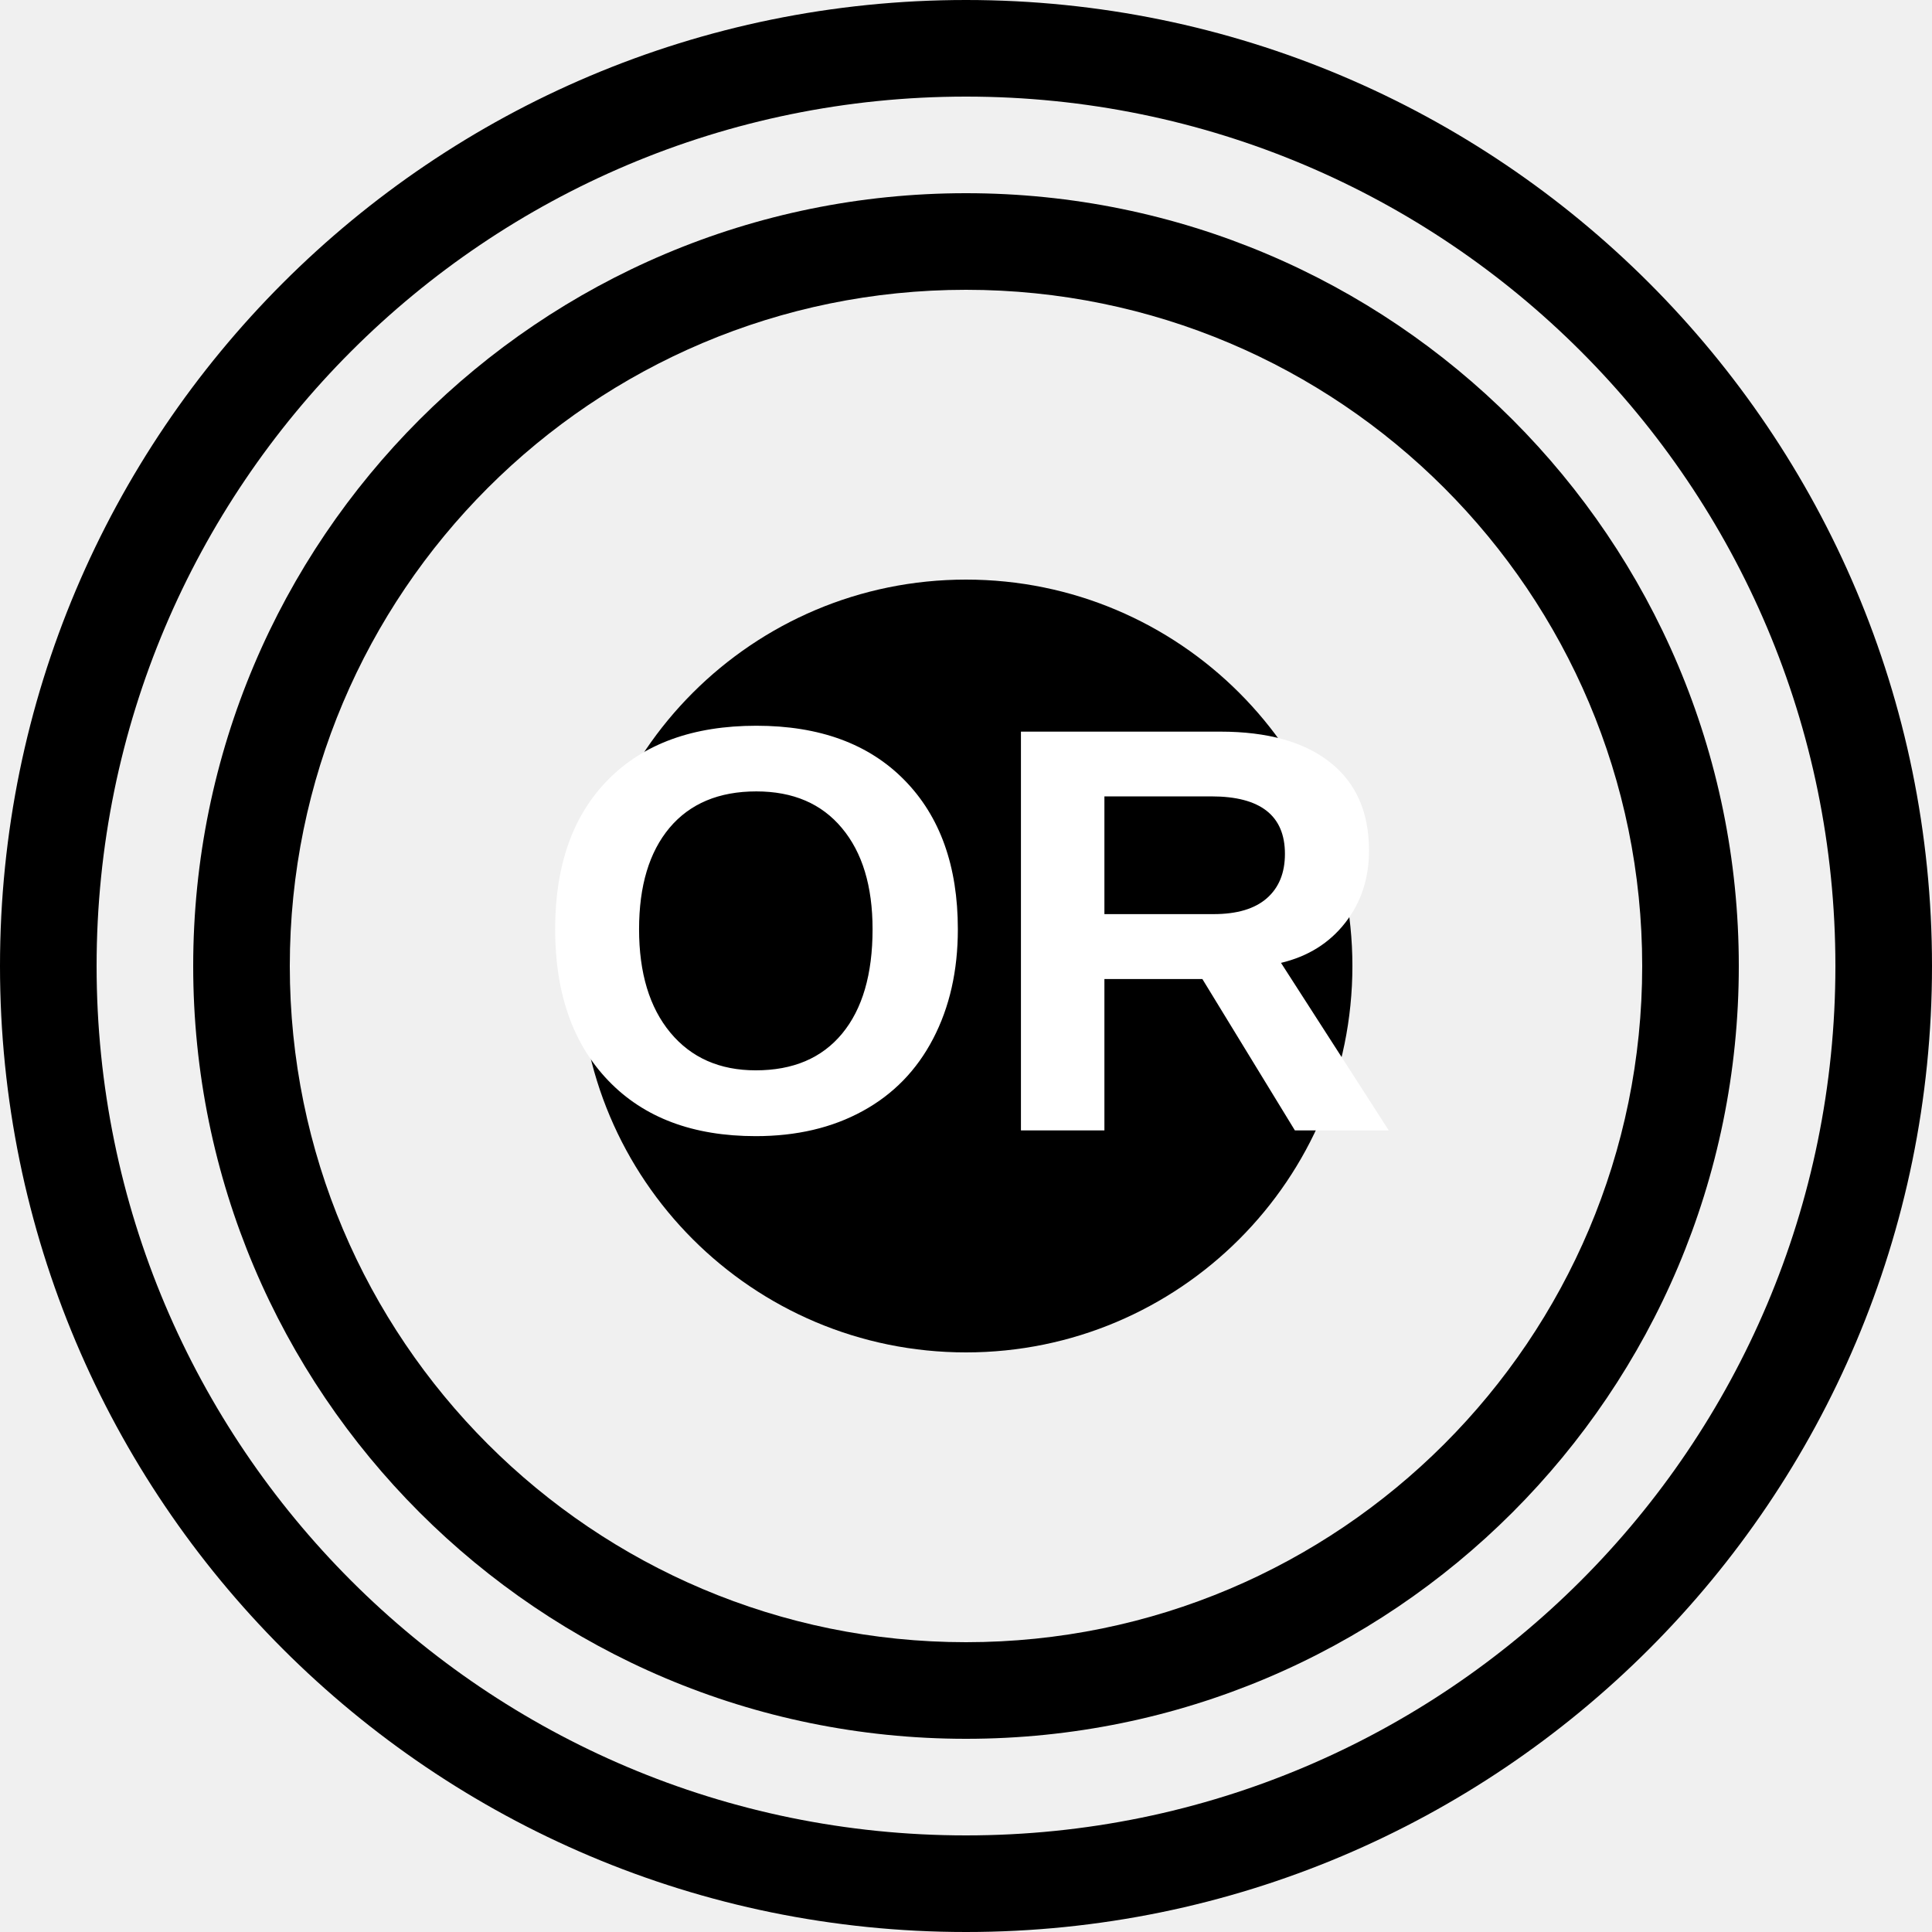
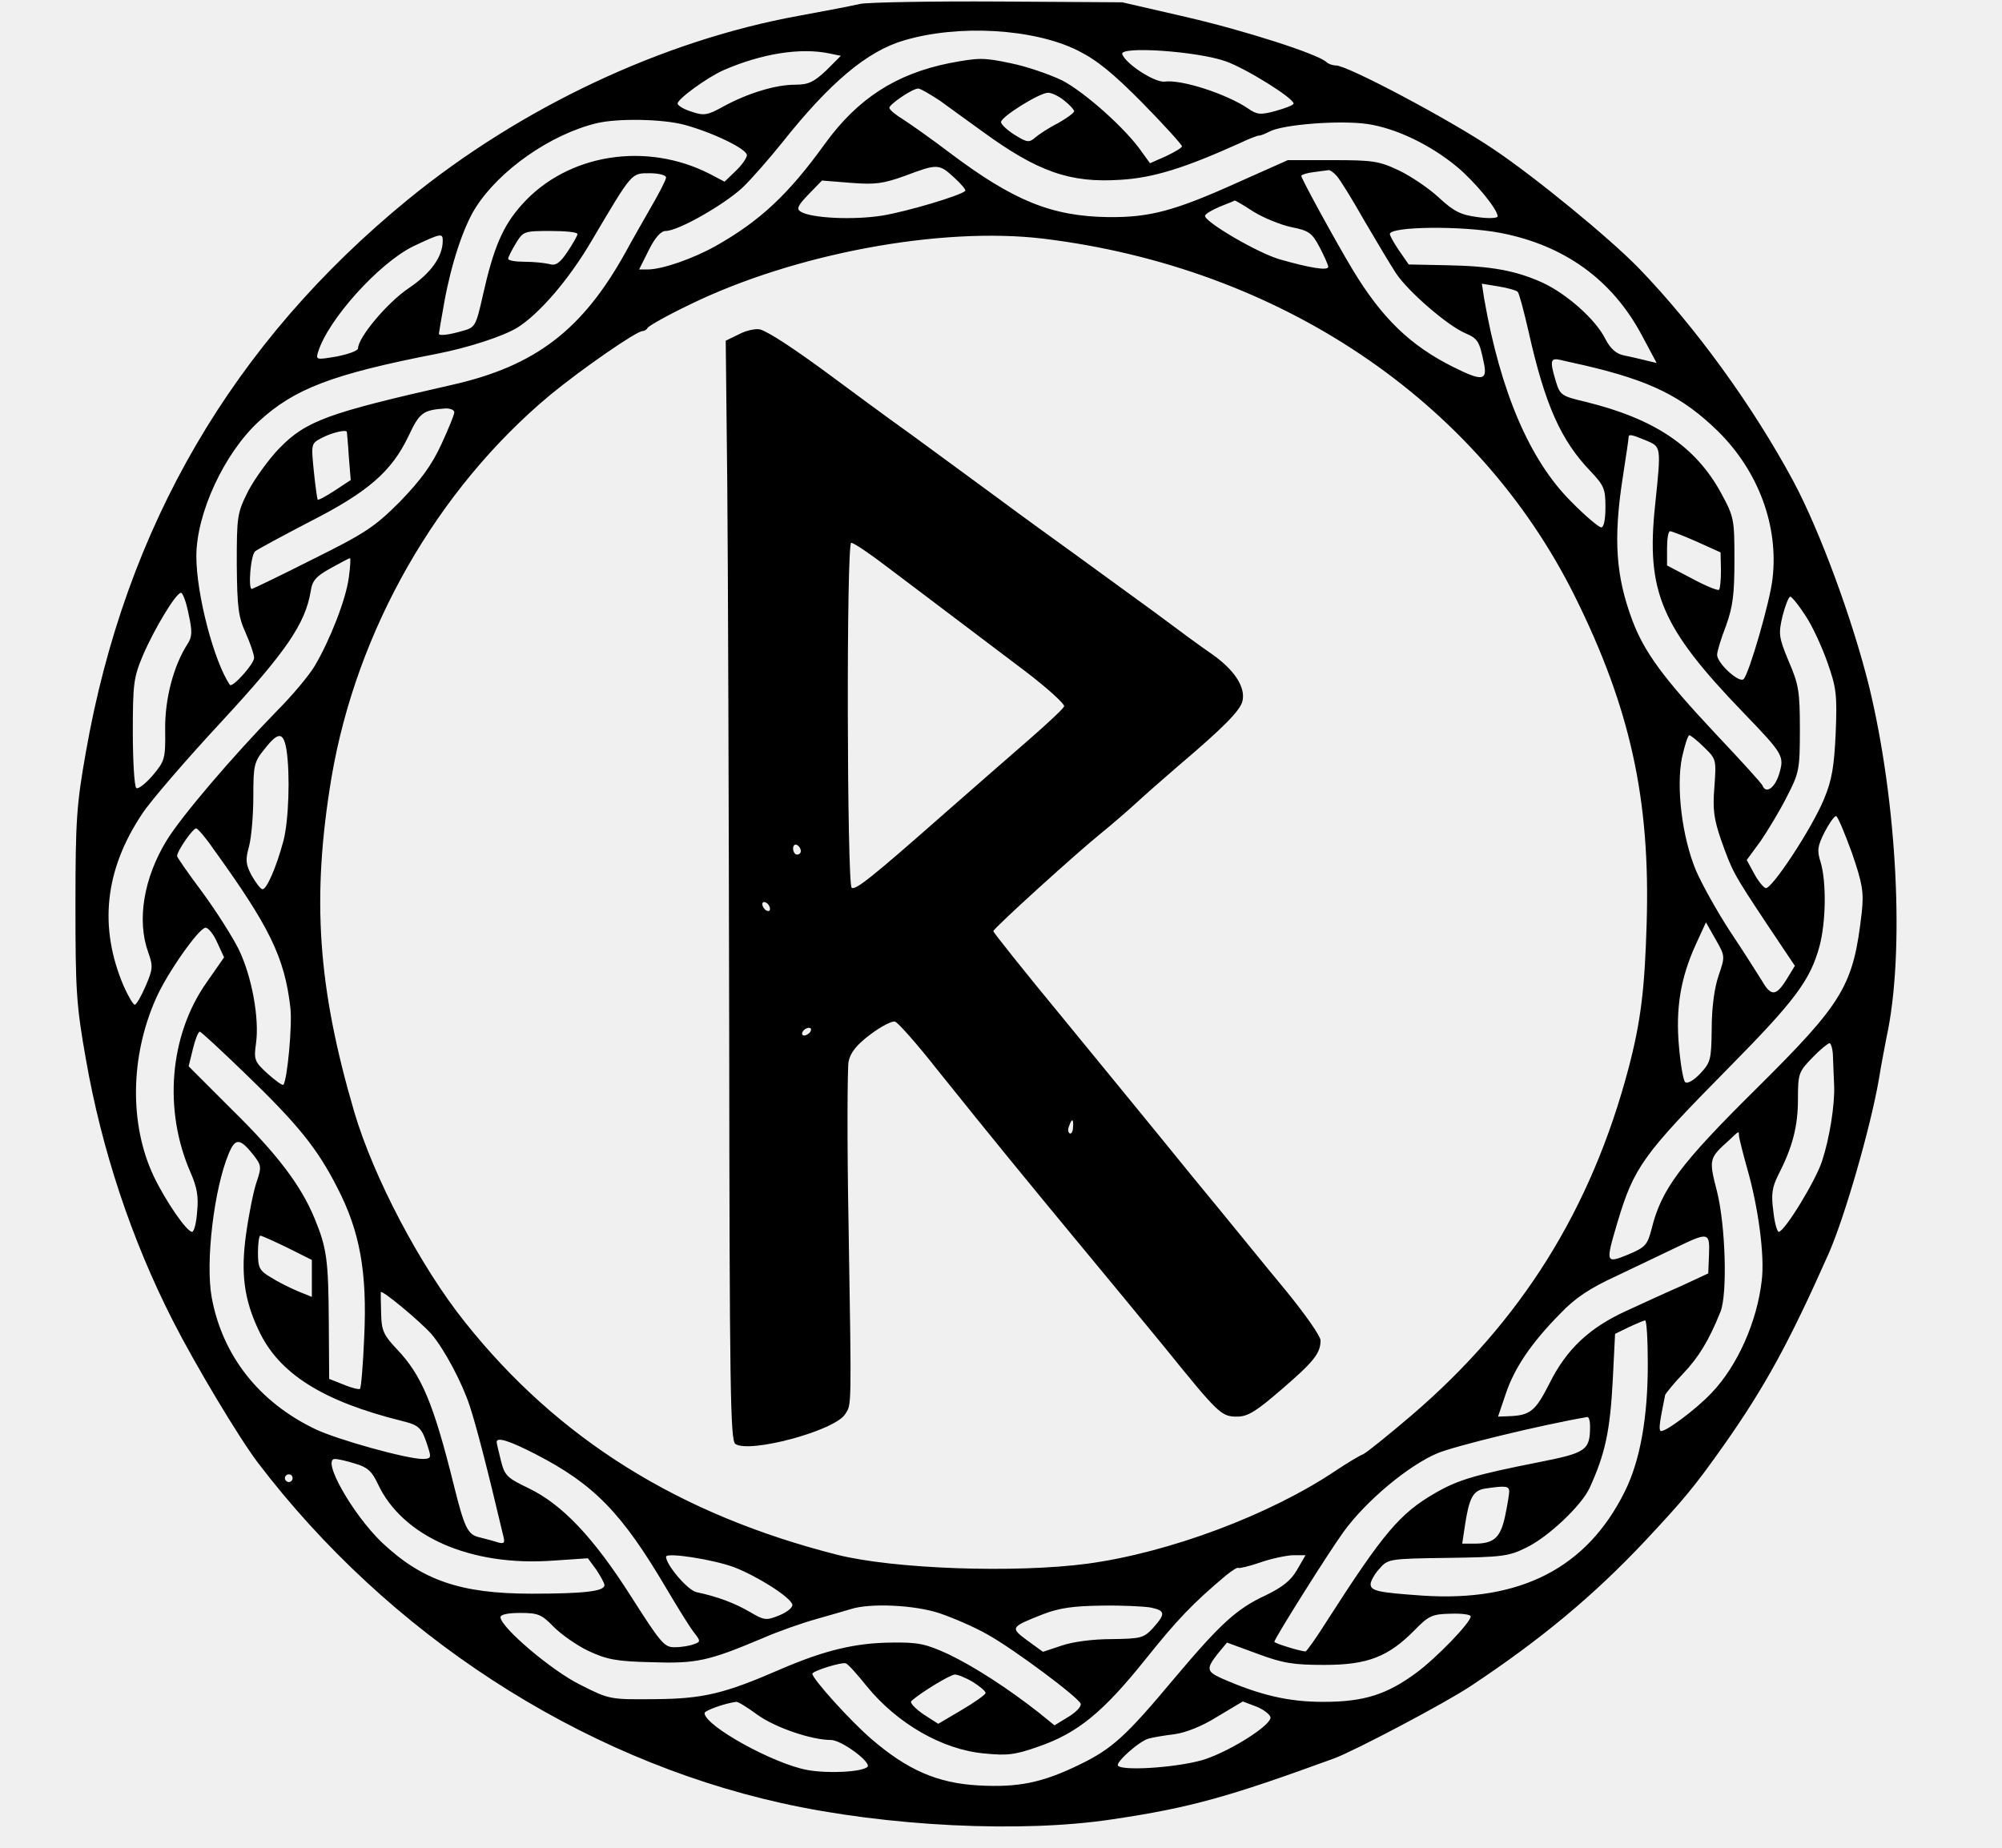
- <svg xmlns="http://www.w3.org/2000/svg" width="200" height="200" viewBox="0 0 200 200">
-   <defs>
-     <style>
-       .cls-1 {
-         fill: #000;
-       }
-     </style>
-   </defs>
-   <path class="cls-1" d="M100,10c49.71,0,90,40.29,90,90s-40.29,90-90,90S10,149.71,10,100,50.29,10,100,10m0-10C44.77,0,0,44.77,0,100s44.77,100,100,100,100-44.77,100-100S155.23,0,100,0h0Z" />
-   <path class="cls-1" d="M100,30c38.66,0,70,31.34,70,70s-31.34,70-70,70-70-31.34-70-70,31.34-70,70-70m0-10c-44.18,0-80,35.82-80,80s35.82,80,80,80,80-35.82,80-80-35.82-80-80-80h0Z" />
-   <path class="cls-1" d="M140,100c0,22.09-17.91,40-40,40s-40-17.91-40-40,17.91-40,40-40,40,17.91,40,40Z" />
-   <text x="50%" y="50%" dominant-baseline="middle" text-anchor="middle" font-family="Arial" font-size="60" font-weight="bold" fill="#fff">OR</text>
+ <svg xmlns="http://www.w3.org/2000/svg" version="1.0" width="520pt" height="480pt" viewBox="0 0 520 480" preserveAspectRatio="xMidYMid meet">
+   <g transform="translate(0,480) scale(0.1,-0.1)" fill="#000000" stroke="none">
+     <path d="M2235 4790 c-22 -5 -94 -19 -160 -31 -353 -64 -721 -237 -1015 -477 -455 -372 -734 -849 -837 -1436 -24 -136 -27 -176 -27 -396 0 -222 2 -260 27 -401 41 -235 118 -468 226 -680 58 -114 171 -303 221 -369 339 -445 834 -767 1360 -884 274 -61 625 -78 860 -42 202 30 301 58 575 158 54 20 289 144 355 188 184 122 320 236 451 375 104 111 131 144 206 250 107 152 170 267 273 499 41 93 108 325 130 451 6 39 16 88 20 110 48 219 28 609 -45 911 -43 174 -128 405 -197 534 -106 197 -256 403 -402 554 -76 78 -271 238 -379 310 -113 76 -377 216 -407 216 -9 0 -20 4 -25 9 -23 21 -213 82 -365 117 l-165 38 -320 2 c-176 1 -338 -2 -360 -6z m564 -121 c50 -25 91 -58 169 -137 56 -57 102 -108 102 -112 0 -4 -19 -15 -42 -26 l-41 -18 -21 29 c-41 60 -149 156 -207 186 -33 16 -94 37 -135 45 -70 15 -83 14 -158 0 -139 -28 -238 -92 -323 -209 -95 -132 -169 -201 -284 -266 -59 -33 -139 -61 -177 -61 l-22 0 25 50 c17 34 32 50 44 50 33 0 153 69 200 113 24 23 70 76 103 117 123 155 220 237 316 265 141 42 336 31 451 -26z m-644 -8 l29 -6 -38 -38 c-32 -30 -46 -37 -80 -37 -52 0 -123 -22 -186 -56 -43 -24 -52 -25 -84 -14 -20 6 -36 16 -36 21 0 12 77 68 120 87 99 43 200 59 275 43z m1028 -20 c54 -19 177 -96 177 -110 0 -4 -21 -12 -46 -19 -40 -11 -49 -10 -72 6 -56 38 -173 76 -217 70 -25 -3 -100 45 -110 71 -9 22 194 8 268 -18z m-741 -103 c25 -18 74 -54 109 -79 144 -105 228 -135 360 -126 84 5 165 30 309 95 25 12 47 20 50 20 3 -1 15 4 27 10 35 19 183 30 254 20 75 -11 164 -54 233 -111 48 -40 106 -111 106 -129 0 -5 -24 -6 -52 -2 -44 6 -61 14 -101 51 -26 24 -73 56 -105 71 -51 24 -68 26 -172 26 l-115 0 -128 -57 c-166 -75 -230 -92 -338 -91 -147 2 -246 42 -412 167 -46 35 -100 73 -120 86 -20 12 -37 26 -37 31 0 9 60 50 75 50 6 0 31 -15 57 -32z m322 1 c14 -11 26 -24 26 -28 0 -4 -19 -18 -42 -31 -24 -12 -51 -30 -60 -38 -15 -13 -21 -12 -53 8 -19 12 -35 27 -35 33 1 14 97 74 121 76 9 1 28 -8 43 -20z m-987 -63 c74 -20 163 -63 163 -79 0 -7 -13 -26 -29 -41 l-29 -28 -38 20 c-166 85 -370 52 -487 -78 -51 -56 -75 -113 -103 -238 -18 -80 -20 -83 -54 -92 -34 -10 -60 -13 -60 -7 0 1 6 38 14 82 18 99 49 194 81 245 62 98 195 191 315 220 55 13 170 11 227 -4z m701 -137 c19 -17 32 -33 29 -35 -12 -12 -149 -53 -215 -64 -75 -12 -184 -7 -212 10 -12 7 -8 16 20 45 l35 36 75 -6 c64 -5 84 -2 140 18 85 32 89 32 128 -4z m994 4 c9 -10 41 -62 71 -115 31 -53 68 -115 83 -138 32 -48 135 -137 181 -156 32 -14 36 -21 48 -81 8 -42 -7 -43 -79 -7 -113 56 -187 128 -263 254 -45 75 -133 236 -133 243 0 3 15 8 33 10 17 2 35 5 38 5 3 1 13 -6 21 -15z m-1742 -4 c0 -6 -18 -41 -39 -77 -21 -37 -51 -89 -66 -117 -112 -202 -234 -296 -452 -345 -322 -73 -378 -93 -448 -165 -27 -28 -63 -78 -80 -110 -29 -58 -30 -65 -30 -190 1 -113 4 -137 23 -179 12 -27 22 -56 22 -65 0 -16 -57 -79 -63 -70 -41 60 -87 235 -87 334 0 111 72 267 162 350 92 85 191 123 463 176 82 16 171 45 209 68 57 36 134 125 193 226 106 179 102 175 151 175 23 0 42 -5 42 -11z m1526 -89 c26 -16 70 -34 98 -40 46 -9 54 -15 74 -53 12 -23 22 -46 22 -50 0 -11 -48 -3 -125 19 -57 16 -195 97 -195 113 0 5 17 15 38 24 20 8 38 15 39 16 1 1 23 -12 49 -29z m641 -55 c166 -32 290 -121 367 -265 l39 -73 -29 7 c-16 4 -42 10 -57 13 -19 4 -34 17 -47 42 -25 51 -101 118 -164 147 -69 31 -132 43 -250 45 l-97 2 -25 36 c-13 19 -24 39 -24 43 0 20 188 22 287 3z m-2397 -3 c0 -4 -12 -25 -26 -46 -20 -30 -31 -37 -47 -32 -12 3 -41 6 -64 6 -24 0 -43 3 -43 8 0 4 9 22 20 40 19 31 21 32 90 32 38 0 70 -3 70 -8z m-350 -17 c0 -42 -31 -85 -89 -124 -56 -38 -131 -128 -131 -156 0 -6 -25 -15 -55 -21 -53 -9 -55 -9 -49 11 26 85 158 231 247 275 72 34 77 35 77 15z m1560 5 c614 -75 1127 -420 1380 -928 144 -290 197 -528 187 -852 -5 -169 -15 -253 -47 -375 -97 -367 -279 -658 -564 -902 -61 -52 -118 -98 -126 -101 -8 -3 -40 -22 -70 -42 -171 -115 -432 -213 -645 -242 -188 -25 -502 -14 -650 23 -410 104 -725 300 -967 604 -116 145 -238 377 -288 547 -95 324 -111 556 -59 868 65 383 274 749 568 994 80 66 224 166 240 166 5 0 11 4 13 8 2 5 50 32 108 60 272 133 653 204 920 172z m1232 -138 c4 -4 16 -50 28 -102 43 -192 84 -284 162 -365 34 -36 38 -45 38 -92 0 -32 -4 -53 -11 -53 -6 0 -42 30 -79 68 -107 107 -183 285 -225 526 l-6 39 43 -7 c24 -4 46 -10 50 -14z m173 -191 c172 -40 255 -81 348 -172 105 -104 157 -246 141 -382 -6 -58 -61 -247 -75 -261 -11 -12 -69 41 -69 63 0 8 10 42 23 75 18 50 22 82 22 171 0 106 -1 112 -34 173 -66 122 -173 194 -352 238 -63 15 -67 17 -78 54 -16 53 -14 61 12 55 12 -3 40 -9 62 -14z m-2935 -122 c0 -6 -15 -43 -34 -84 -25 -54 -53 -92 -107 -148 -66 -66 -90 -82 -227 -150 -85 -43 -156 -77 -158 -77 -10 0 -3 89 9 98 6 5 71 40 142 77 151 77 212 130 256 222 29 62 38 68 97 72 12 0 22 -4 22 -10z m-279 -51 c0 -2 3 -30 5 -64 l5 -61 -41 -27 c-23 -15 -43 -26 -45 -24 -1 2 -6 35 -10 75 -7 71 -7 71 22 86 25 13 62 22 64 15z m3374 -22 c40 -17 40 -14 24 -168 -24 -226 16 -318 229 -539 105 -109 107 -113 93 -160 -11 -36 -34 -52 -43 -30 -1 5 -57 66 -123 136 -135 144 -184 211 -215 293 -43 115 -50 211 -25 372 8 52 15 98 15 103 0 10 6 9 45 -7z m132 -263 l62 -28 1 -46 c0 -25 -2 -48 -5 -51 -3 -3 -35 10 -70 29 l-65 34 0 45 c0 24 3 44 8 44 4 0 35 -12 69 -27z m-3501 -93 c-7 -56 -49 -163 -88 -229 -14 -24 -58 -77 -98 -117 -118 -121 -249 -275 -287 -337 -60 -98 -78 -208 -48 -291 13 -36 12 -44 -7 -88 -11 -26 -24 -48 -28 -48 -4 0 -17 22 -29 49 -65 153 -49 302 49 448 21 32 113 139 205 238 169 183 218 255 232 339 4 28 14 39 52 60 25 14 48 26 50 26 2 0 1 -22 -3 -50z m-416 -96 c10 -45 9 -59 -3 -77 -36 -56 -59 -142 -58 -222 1 -77 -1 -82 -33 -120 -19 -22 -38 -36 -42 -32 -5 4 -9 70 -9 145 0 125 2 142 26 199 29 68 86 163 99 163 5 0 14 -25 20 -56z m4200 -4 c18 -27 43 -82 57 -122 23 -65 25 -84 21 -183 -4 -87 -10 -122 -30 -170 -31 -76 -137 -237 -152 -232 -6 2 -20 19 -30 38 l-19 35 36 49 c19 28 50 79 68 115 32 62 34 70 34 175 0 99 -3 117 -29 177 -26 63 -27 71 -16 118 7 27 16 50 20 50 4 0 22 -22 40 -50z m-3946 -347 c10 -64 6 -186 -8 -238 -18 -67 -43 -125 -54 -125 -5 0 -17 16 -28 35 -16 30 -17 41 -7 77 6 23 11 81 11 129 0 81 2 90 29 123 36 46 49 45 57 -1z m3682 6 c32 -31 32 -32 27 -103 -5 -59 -1 -84 17 -137 30 -84 31 -86 117 -216 l75 -112 -22 -36 c-27 -43 -40 -44 -64 -2 -11 17 -47 75 -82 127 -34 52 -74 124 -89 159 -36 86 -52 217 -36 294 7 31 15 57 19 57 3 0 21 -14 38 -31z m384 -274 c28 -81 31 -103 26 -153 -22 -193 -46 -234 -276 -462 -196 -194 -245 -260 -270 -362 -11 -42 -16 -48 -61 -67 -59 -24 -59 -22 -28 83 43 144 66 176 287 400 175 177 214 230 238 318 17 64 18 167 3 218 -10 31 -8 42 10 78 12 23 25 42 30 42 4 0 22 -43 41 -95z m-4256 10 c146 -202 185 -282 200 -411 6 -45 -8 -191 -18 -202 -3 -2 -21 11 -41 29 -34 31 -36 36 -30 79 9 65 -11 174 -45 244 -17 34 -59 100 -95 149 -36 48 -65 90 -65 93 0 14 43 75 50 72 5 -2 25 -25 44 -53z m3910 -329 c-11 -32 -18 -83 -18 -138 -1 -82 -3 -88 -30 -117 -18 -19 -34 -27 -39 -22 -5 5 -12 46 -16 92 -9 99 4 178 43 264 l27 59 25 -44 c25 -44 25 -44 8 -94z m-3900 86 l18 -39 -46 -66 c-96 -137 -112 -331 -41 -493 17 -39 21 -63 17 -102 -2 -29 -8 -52 -13 -52 -14 0 -69 80 -100 145 -63 134 -61 310 6 461 29 66 112 184 129 184 7 0 21 -17 30 -38z m72 -340 c138 -133 188 -195 240 -297 59 -114 78 -220 70 -389 -3 -71 -8 -131 -11 -134 -2 -2 -21 2 -42 11 l-38 15 -1 148 c-1 160 -5 192 -37 269 -35 85 -96 166 -214 282 l-113 113 11 45 c6 25 14 45 18 45 3 0 56 -49 117 -108z m4125 41 c1 -21 2 -54 3 -73 2 -50 -12 -137 -31 -195 -16 -51 -98 -185 -113 -185 -4 0 -11 24 -14 54 -6 44 -3 62 13 94 37 72 51 126 51 197 0 66 2 71 37 107 20 21 41 38 45 38 4 0 9 -17 9 -37z m-244 -205 c1 -7 10 -44 21 -83 29 -100 46 -228 38 -291 -12 -107 -63 -222 -130 -292 -40 -43 -125 -106 -133 -99 -5 5 -2 23 12 93 2 5 23 31 47 56 40 42 67 86 97 161 18 46 13 222 -9 311 -22 85 -21 87 30 133 29 27 26 26 27 11z m-3859 -48 c21 -27 22 -31 8 -72 -8 -24 -20 -84 -27 -135 -14 -101 -5 -169 33 -249 52 -112 166 -184 371 -235 48 -12 53 -17 71 -76 6 -19 4 -23 -16 -23 -42 0 -221 50 -278 77 -147 70 -242 191 -270 342 -17 92 6 283 44 374 17 41 29 41 64 -3z m88 -241 l64 -32 0 -48 0 -48 -37 15 c-21 9 -53 25 -70 36 -29 17 -33 25 -33 64 0 24 3 44 6 44 4 0 35 -14 70 -31z m3693 -18 l-2 -49 -71 -33 c-39 -17 -102 -46 -141 -64 -97 -44 -156 -100 -200 -188 -37 -73 -50 -84 -107 -86 l-27 -1 20 59 c23 69 68 134 142 209 38 40 77 66 147 98 52 25 122 58 155 74 83 40 86 39 84 -19z m-3318 -207 c33 -39 79 -125 99 -186 17 -52 44 -155 87 -337 5 -19 3 -22 -13 -18 -11 4 -32 9 -47 13 -32 7 -40 22 -69 139 -52 209 -83 283 -147 350 -34 36 -40 48 -41 91 -1 27 -1 53 -1 57 1 9 104 -77 132 -109z m3159 -78 c0 -139 -20 -251 -60 -331 -98 -198 -271 -287 -525 -270 -115 8 -135 12 -135 30 0 7 10 26 23 40 22 25 24 26 177 28 142 2 159 4 205 27 56 27 143 109 164 155 40 88 53 146 60 280 l6 120 35 17 c19 9 38 17 43 18 4 0 7 -51 7 -114z m-150 -160 c0 -64 -9 -70 -136 -95 -161 -32 -207 -45 -267 -80 -90 -52 -133 -102 -278 -328 -29 -46 -55 -83 -58 -83 -12 0 -81 21 -81 25 0 8 140 231 180 286 58 80 168 172 244 204 46 19 267 73 389 94 4 0 7 -10 7 -23z m-2738 -74 c151 -78 223 -152 338 -347 29 -49 61 -101 72 -115 18 -23 18 -25 1 -31 -10 -4 -32 -8 -49 -8 -28 -1 -36 8 -115 132 -98 154 -179 239 -266 281 -56 27 -62 32 -72 72 -6 24 -11 45 -11 48 0 14 34 3 102 -32z m-470 -24 c32 -9 44 -20 59 -52 64 -138 242 -216 457 -200 l89 6 22 -30 c11 -17 21 -34 21 -40 0 -16 -55 -22 -189 -22 -184 0 -284 34 -389 133 -76 73 -158 217 -122 217 7 0 30 -5 52 -12z m-162 -38 c0 -5 -4 -10 -10 -10 -5 0 -10 5 -10 10 0 6 5 10 10 10 6 0 10 -4 10 -10z m3160 -35 c0 -7 -5 -37 -11 -65 -12 -55 -29 -70 -79 -70 l-32 0 7 47 c11 72 21 91 52 96 54 8 63 7 63 -8z m-2014 -196 c60 -23 146 -77 152 -97 2 -7 -12 -19 -33 -28 -35 -14 -39 -14 -78 9 -40 23 -82 39 -138 51 -23 5 -79 71 -79 92 0 12 122 -7 176 -27z m1463 -7 c-16 -28 -38 -45 -81 -66 -76 -35 -118 -74 -237 -215 -127 -152 -162 -184 -249 -226 -95 -46 -157 -59 -262 -53 -105 6 -183 40 -276 120 -55 47 -154 157 -154 170 0 7 76 31 87 27 6 -2 30 -29 54 -59 79 -97 196 -165 305 -175 60 -6 80 -4 142 18 101 35 167 89 276 225 84 105 124 147 211 220 15 12 29 21 31 19 2 -2 28 4 57 14 28 10 67 18 85 19 l33 0 -22 -38z m-928 -113 c35 -12 91 -36 124 -55 70 -39 237 -164 242 -180 2 -7 -12 -22 -32 -34 l-36 -22 -42 34 c-79 62 -167 119 -234 151 -59 27 -78 31 -148 30 -94 -1 -173 -20 -287 -69 -147 -64 -201 -77 -328 -78 -115 -1 -117 -1 -192 37 -74 36 -208 150 -208 176 0 7 20 11 51 11 47 0 56 -4 87 -36 20 -20 61 -49 91 -63 47 -22 73 -27 163 -29 117 -4 148 3 288 62 41 18 104 40 140 50 36 10 76 22 90 26 50 16 165 11 231 -11z m548 15 c38 -8 39 -16 6 -53 -24 -26 -31 -28 -108 -29 -49 0 -101 -7 -130 -17 l-48 -16 -40 29 c-46 34 -45 35 41 69 42 16 78 21 151 22 53 1 111 -2 128 -5z m831 -23 c0 -16 -90 -109 -142 -147 -76 -56 -135 -75 -241 -75 -90 0 -164 17 -266 62 -37 17 -38 25 -8 63 l24 29 79 -29 c67 -25 94 -29 174 -29 112 0 166 21 234 90 37 38 46 42 94 43 28 1 52 -2 52 -7z m-1292 -171 c17 -11 32 -23 32 -28 0 -4 -28 -24 -62 -44 l-61 -36 -39 25 c-21 15 -35 29 -31 34 24 22 100 68 113 69 8 0 30 -9 48 -20z m-560 -85 c46 -33 140 -65 190 -65 28 0 107 -59 95 -70 -14 -13 -101 -18 -156 -8 -88 16 -267 115 -267 148 0 6 51 25 82 29 5 1 30 -15 56 -34z m1297 21 c19 -8 35 -21 35 -28 0 -20 -98 -83 -167 -107 -59 -21 -214 -33 -229 -18 -8 8 57 66 81 71 11 3 41 8 66 11 29 4 72 21 110 45 35 21 65 39 67 40 1 0 18 -7 37 -14z" />
+     <path d="M1920 3932 l-35 -17 4 -370 c2 -203 4 -846 5 -1428 1 -925 3 -1059 16 -1068 37 -25 257 34 285 77 17 27 17 3 9 496 -4 213 -3 402 0 420 5 24 21 44 57 71 28 21 57 36 64 33 8 -3 57 -58 108 -123 150 -187 232 -287 366 -449 69 -83 171 -207 226 -274 140 -173 147 -180 188 -180 28 0 49 13 115 70 85 73 102 95 102 128 0 11 -40 68 -89 128 -50 60 -159 195 -245 299 -85 105 -236 289 -335 410 -100 121 -181 223 -181 226 0 7 217 204 283 257 22 18 62 52 87 75 25 23 75 67 110 97 119 101 160 143 167 168 9 36 -20 81 -78 122 -28 19 -96 69 -152 111 -56 41 -147 107 -202 147 -55 40 -143 103 -195 142 -52 38 -155 114 -229 168 -74 53 -166 121 -205 150 -105 78 -169 119 -191 126 -11 3 -36 -2 -55 -12z m378 -600 c75 -57 145 -109 364 -275 58 -44 104 -86 102 -92 -3 -7 -44 -45 -91 -86 -47 -41 -147 -128 -222 -194 -186 -164 -230 -199 -239 -191 -12 13 -14 896 -1 896 6 0 45 -26 87 -58z m-218 -743 c0 -5 -4 -9 -10 -9 -5 0 -10 7 -10 16 0 8 5 12 10 9 6 -3 10 -10 10 -16z m-80 -150 c0 -6 -4 -7 -10 -4 -5 3 -10 11 -10 16 0 6 5 7 10 4 6 -3 10 -11 10 -16z m105 -319 c-3 -5 -11 -10 -16 -10 -6 0 -7 5 -4 10 3 6 11 10 16 10 6 0 7 -4 4 -10z m682 -249 c0 -11 -5 -18 -9 -15 -4 3 -5 11 -1 19 7 21 12 19 10 -4z" />
+   </g>
</svg>
